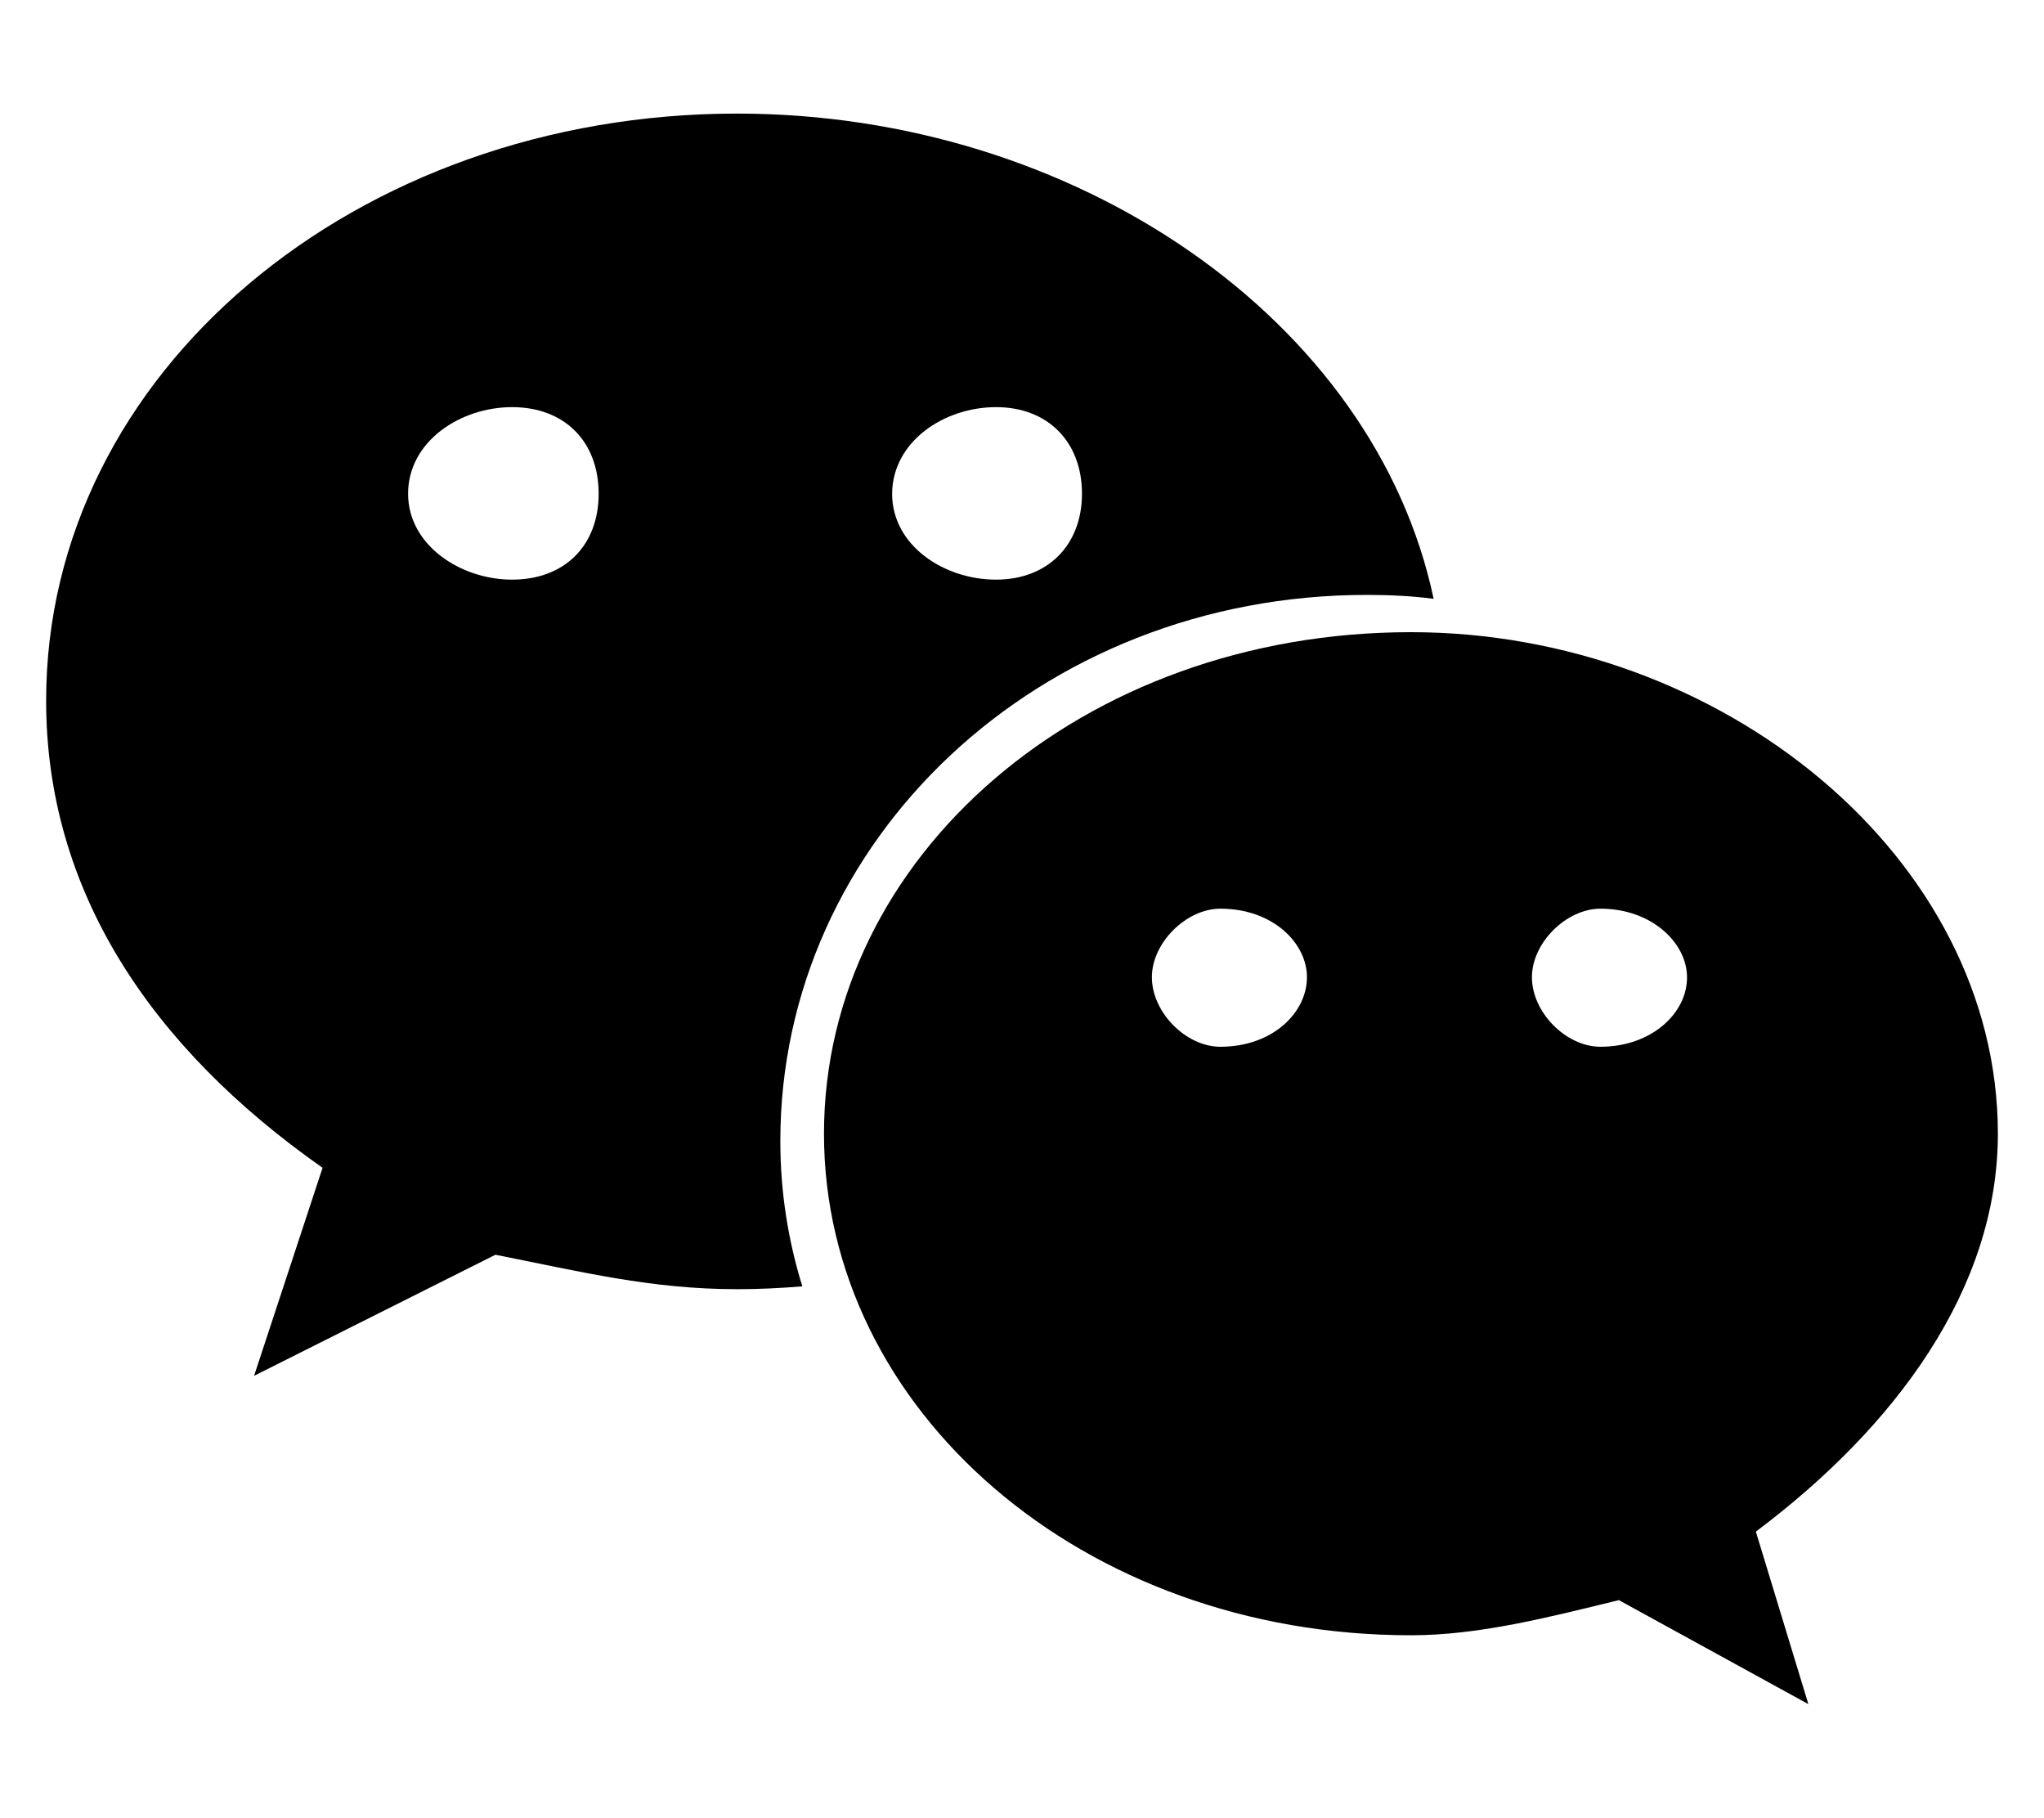
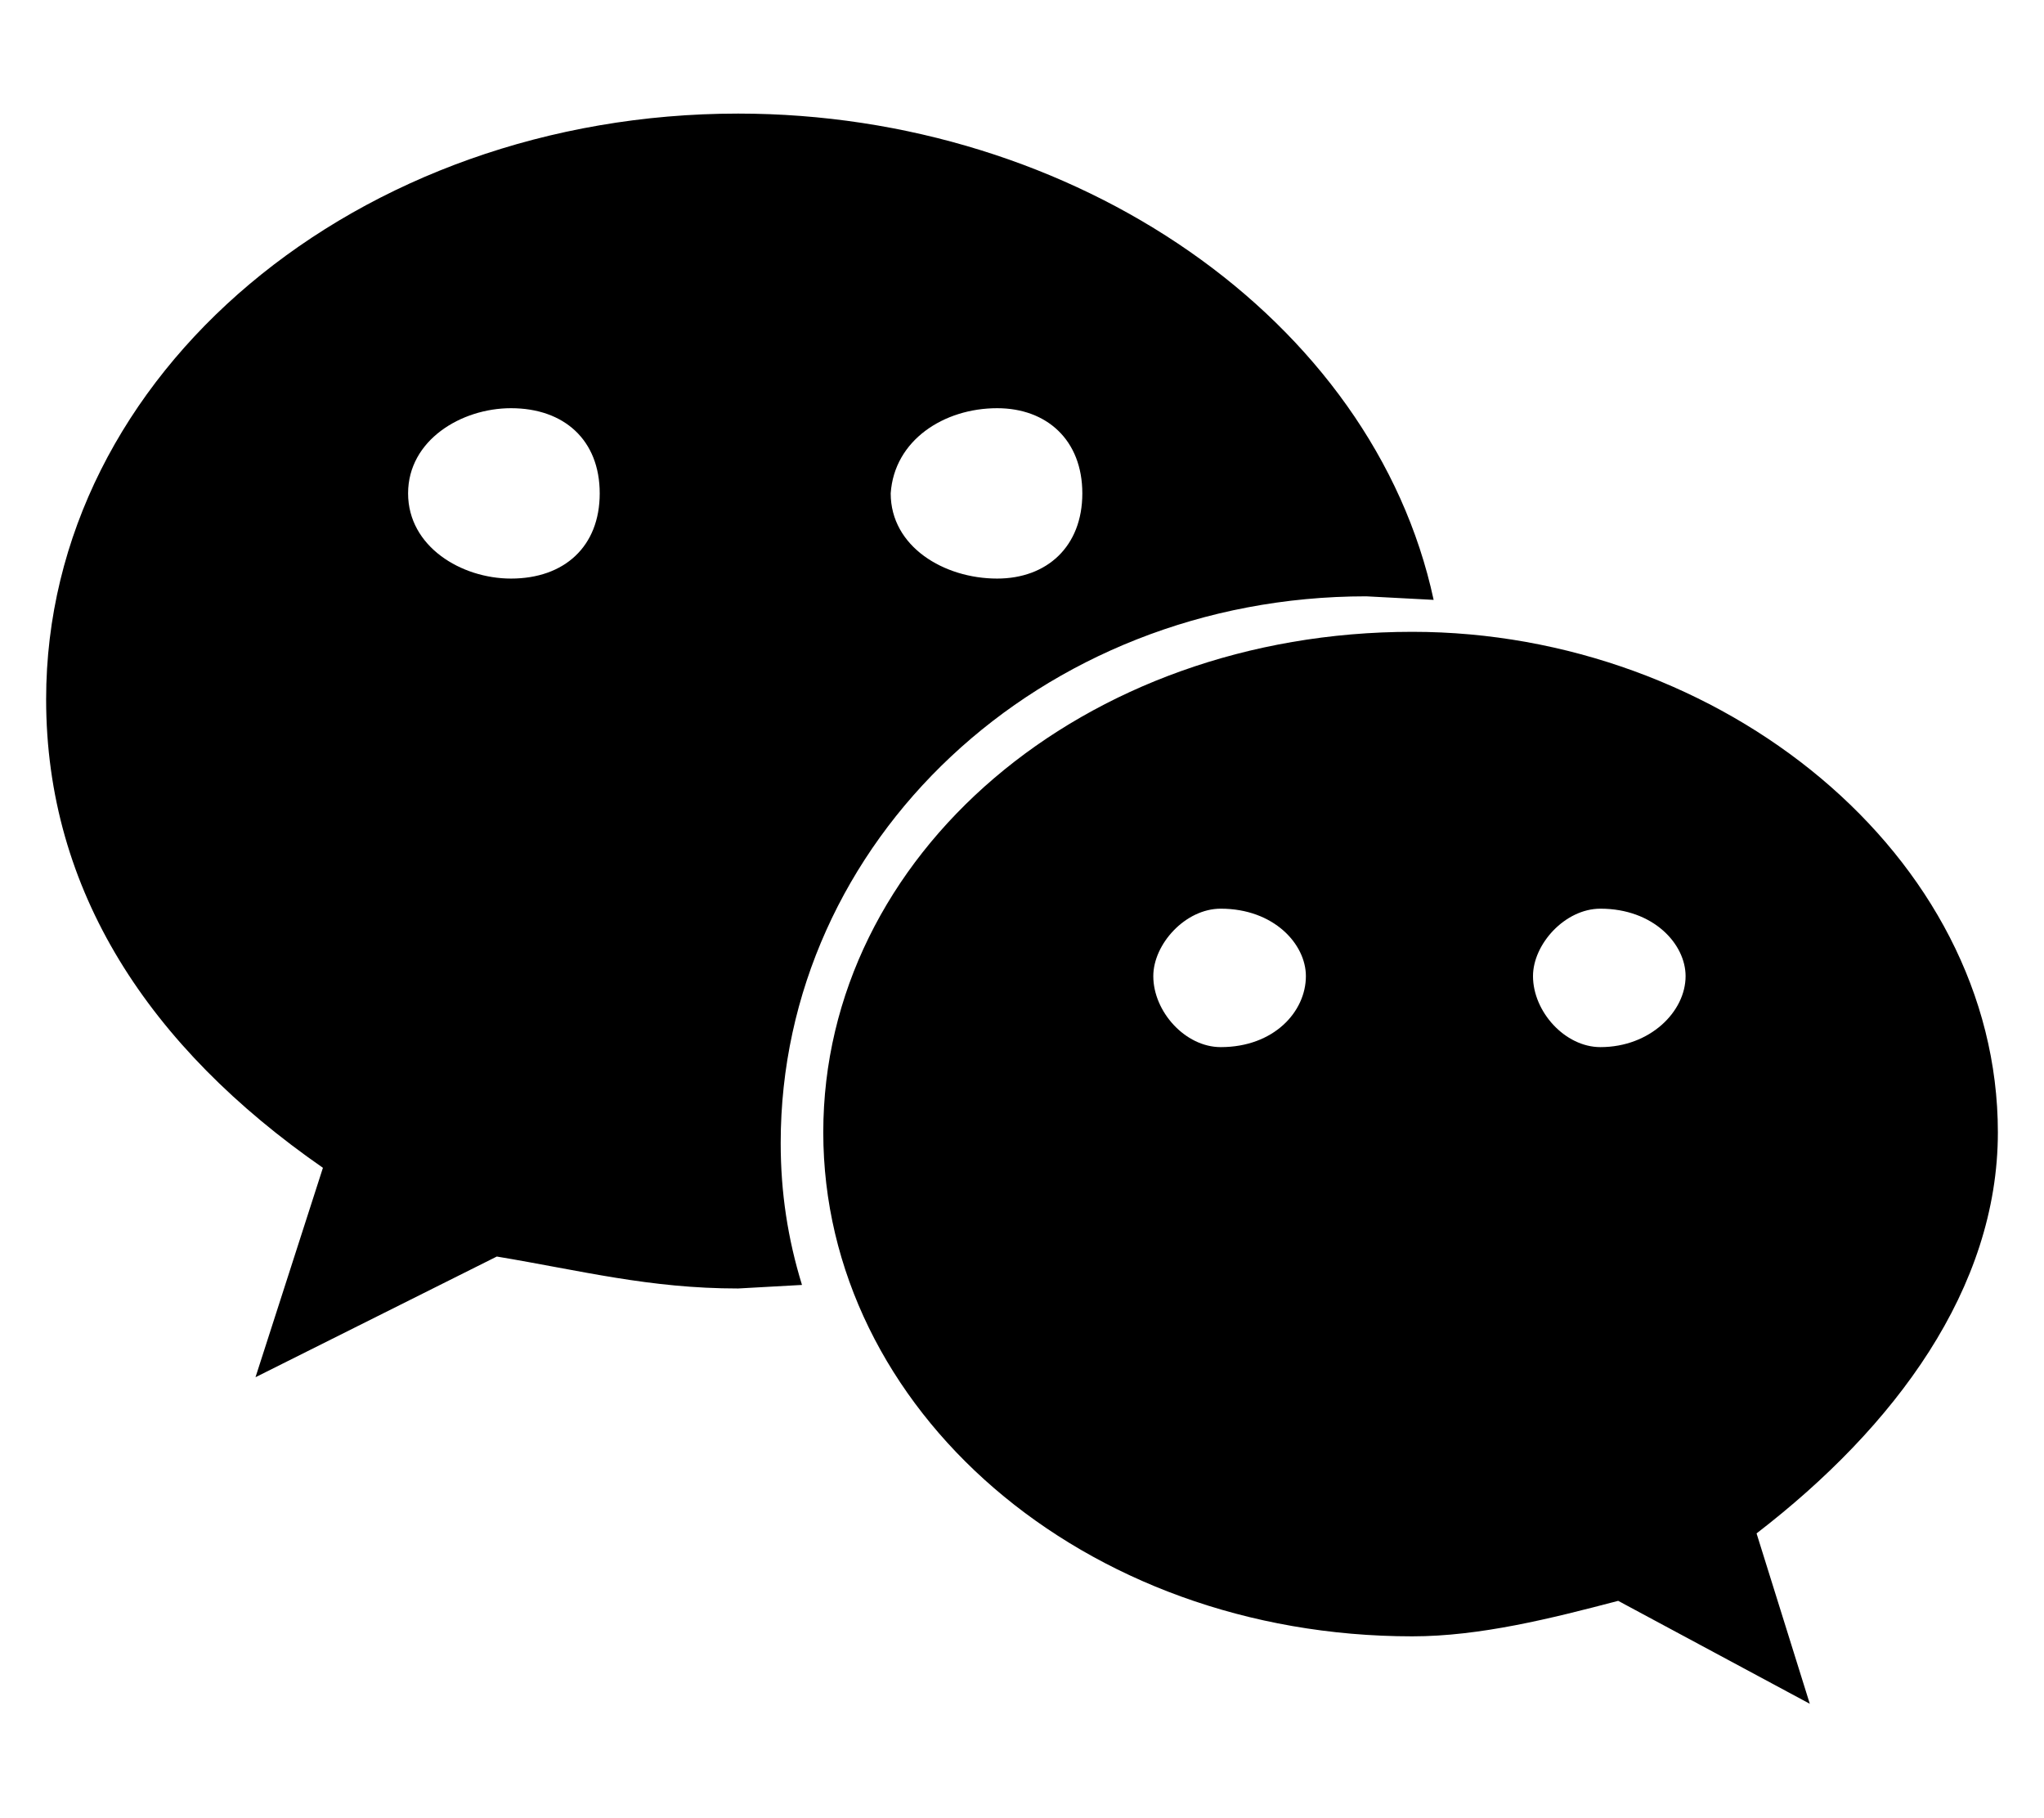
<svg xmlns="http://www.w3.org/2000/svg" viewBox="0 0 576 512">
-   <path d="M385.2 167.6c6.4 0 12.6.3 18.8 1.1C387.4 90.3 303.3 32 207.7 32 100.5 32 13 104.8 13 197.4c0 53.4 29.3 97.5 77.9 131.6l-19.3 58.6 68-34.1c24.4 4.8 43.8 9.7 68.2 9.7 6.2 0 12.1-.3 18.3-.8-4-12.9-6.2-26.6-6.2-40.8-.1-84.9 72.9-154 165.3-154m-104.5-52.9c14.5 0 24.2 9.7 24.2 24.4 0 14.5-9.7 24.2-24.2 24.2-14.8 0-29.3-9.7-29.3-24.2.1-14.7 14.6-24.4 29.3-24.4m-136.4 48.6c-14.5 0-29.3-9.7-29.3-24.2 0-14.8 14.8-24.4 29.3-24.4 14.8 0 24.4 9.7 24.4 24.4 0 14.6-9.6 24.2-24.4 24.2M563 319.4c0-77.9-77.9-141.3-165.4-141.3-92.7 0-165.4 63.4-165.4 141.3S305 460.7 397.6 460.7c19.3 0 38.9-5.1 58.6-9.9l53.4 29.3-14.8-48.6C534 402.1 563 363.2 563 319.4m-219.1-24.5c-9.7 0-19.3-9.7-19.3-19.6 0-9.7 9.7-19.3 19.3-19.3 14.8 0 24.4 9.7 24.4 19.3 0 10-9.7 19.6-24.4 19.6m107.1 0c-9.7 0-19.3-9.7-19.3-19.6 0-9.7 9.7-19.3 19.3-19.3 14.5 0 24.4 9.7 24.4 19.3.1 10-9.9 19.6-24.4 19.6" />
+   <path d="m385 168 19 1C387 90 303 32 208 32 101 32 13 105 13 197c0 54 29 98 78 132l-19 59 68-34c24 4 43 9 68 9l18-1c-4-13-6-26-6-40 0-85 73-154 165-154m-104-53c14 0 24 9 24 24s-10 24-24 24c-15 0-30-9-30-24 1-15 15-24 30-24m-137 48c-14 0-29-9-29-24s15-24 29-24c15 0 25 9 25 24s-10 24-25 24m419 156c0-78-78-141-165-141-93 0-166 63-166 141s73 142 166 142c19 0 39-5 58-10l54 29-15-48c39-30 68-69 68-113m-219-24c-10 0-19-10-19-20 0-9 9-19 19-19 15 0 24 10 24 19 0 10-9 20-24 20m107 0c-10 0-19-10-19-20 0-9 9-19 19-19 15 0 24 10 24 19 0 10-10 20-24 20" />
</svg>
